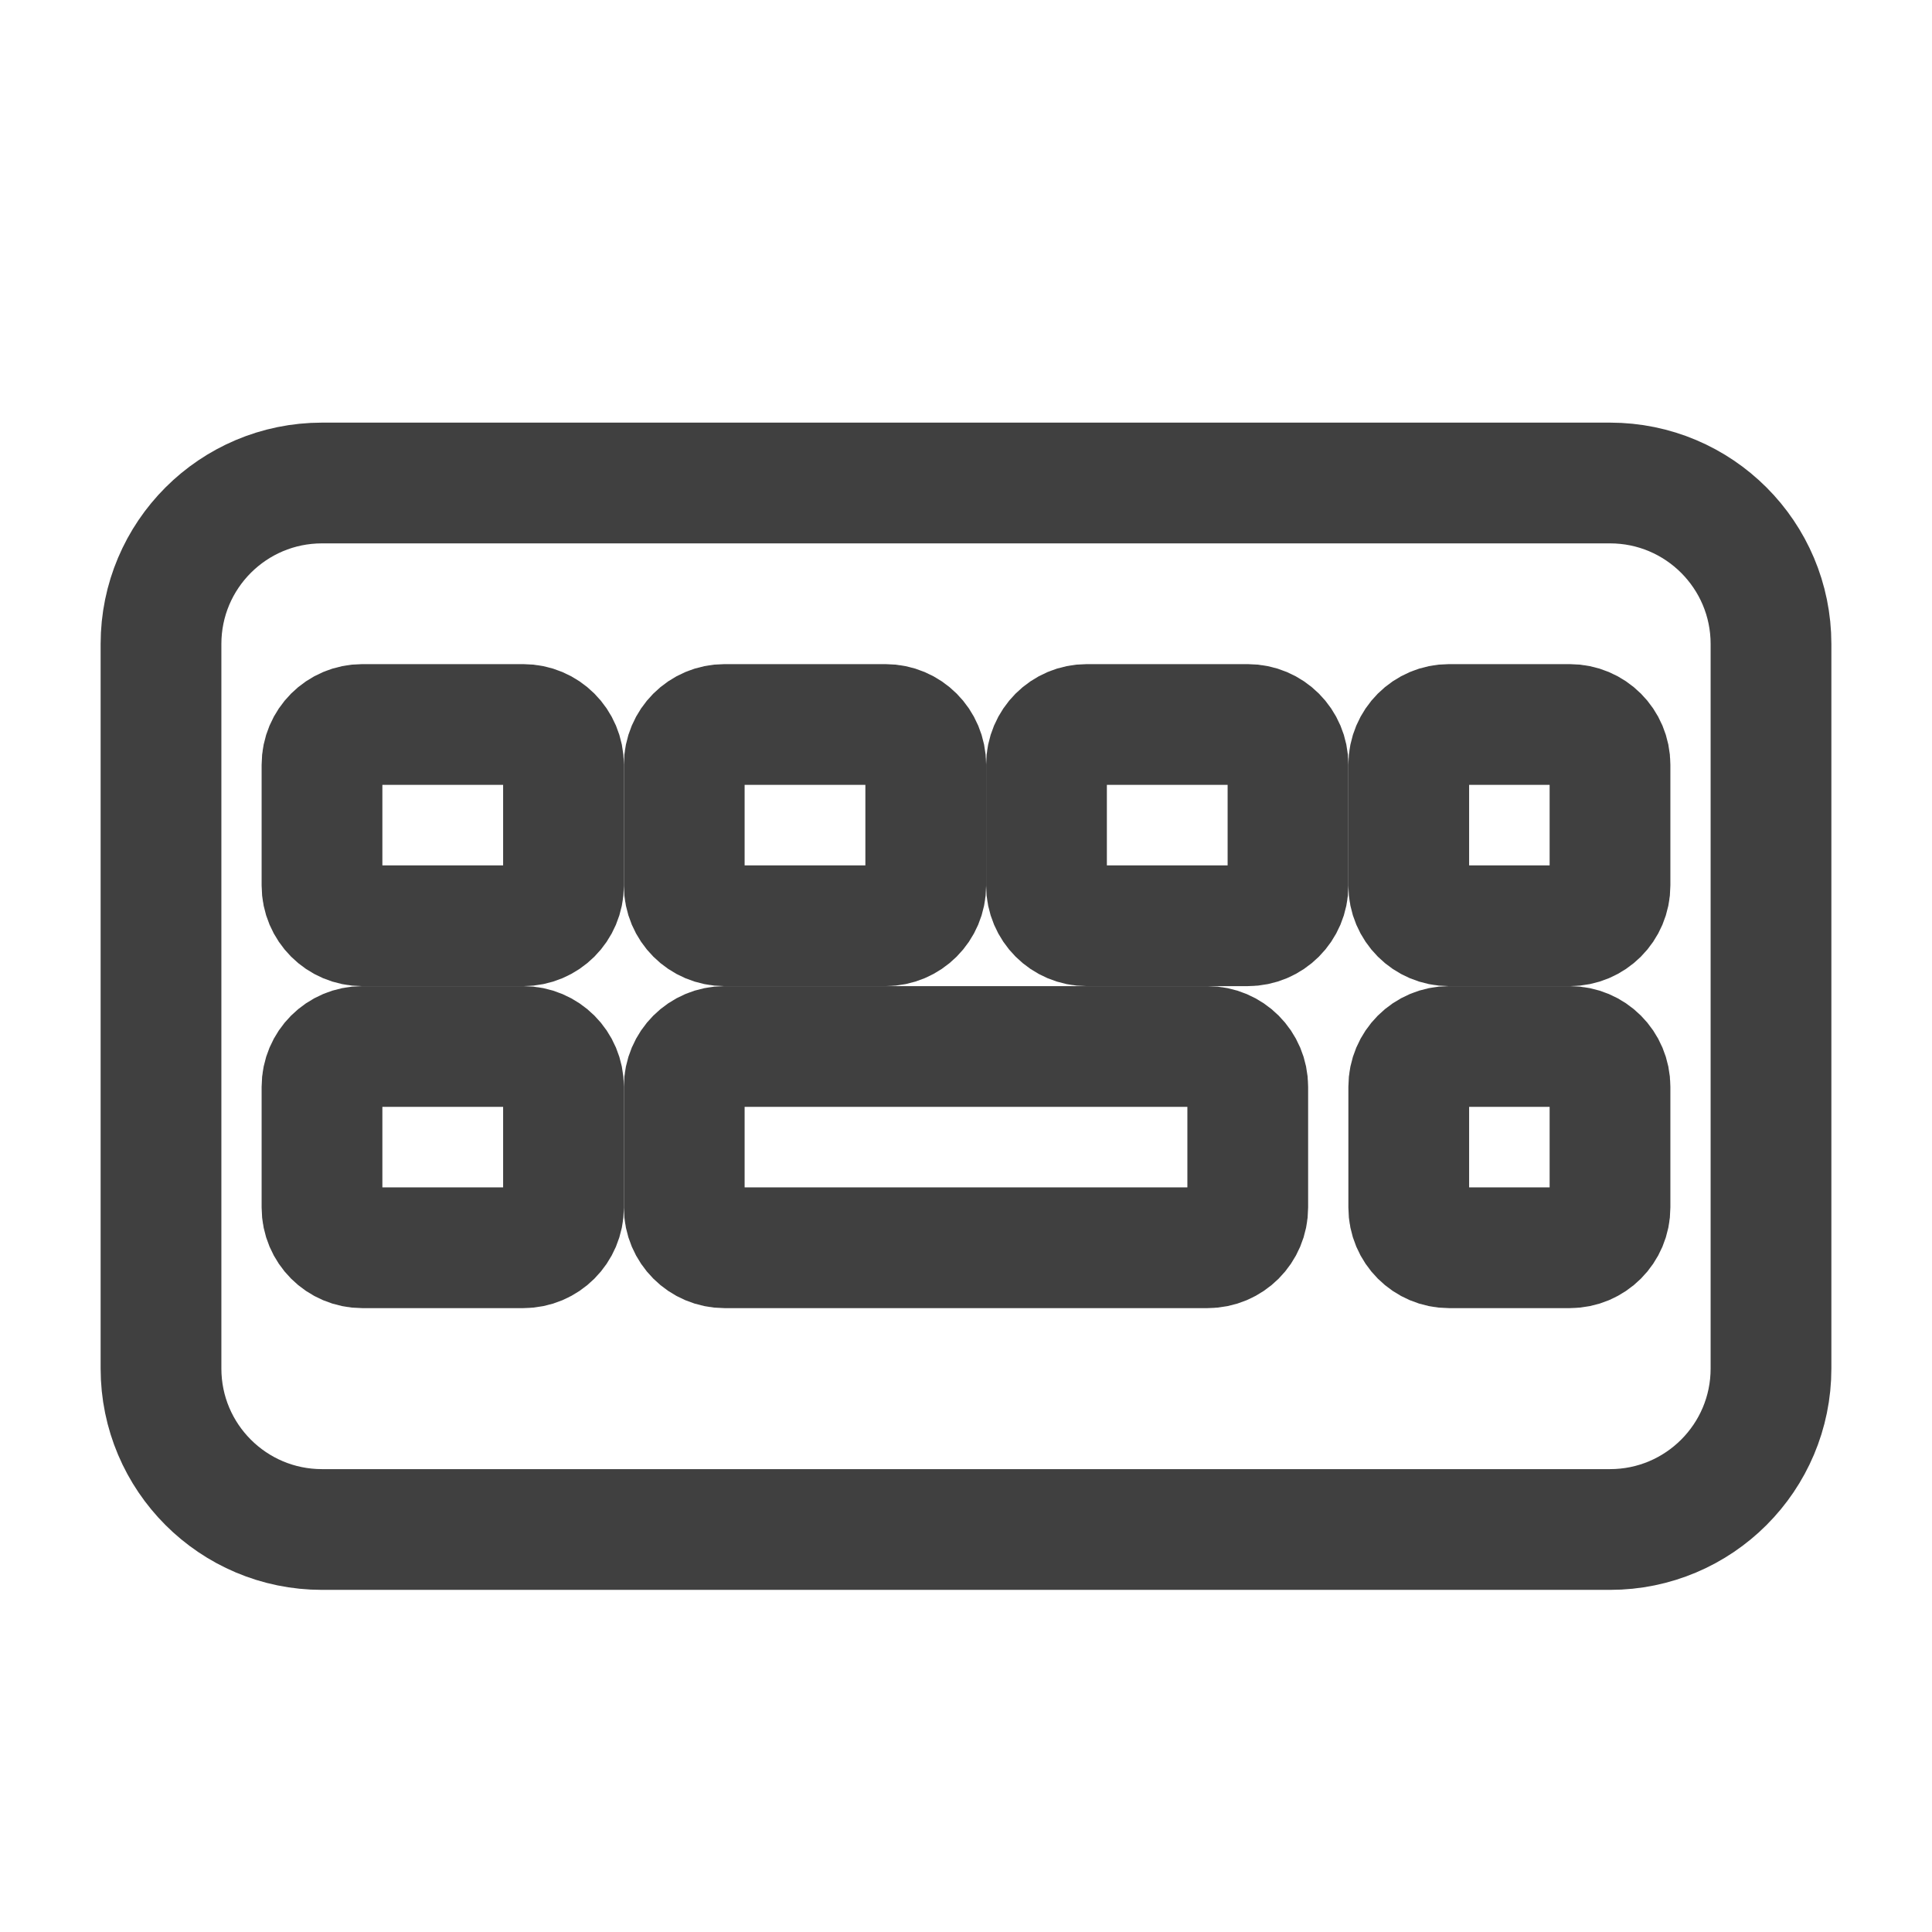
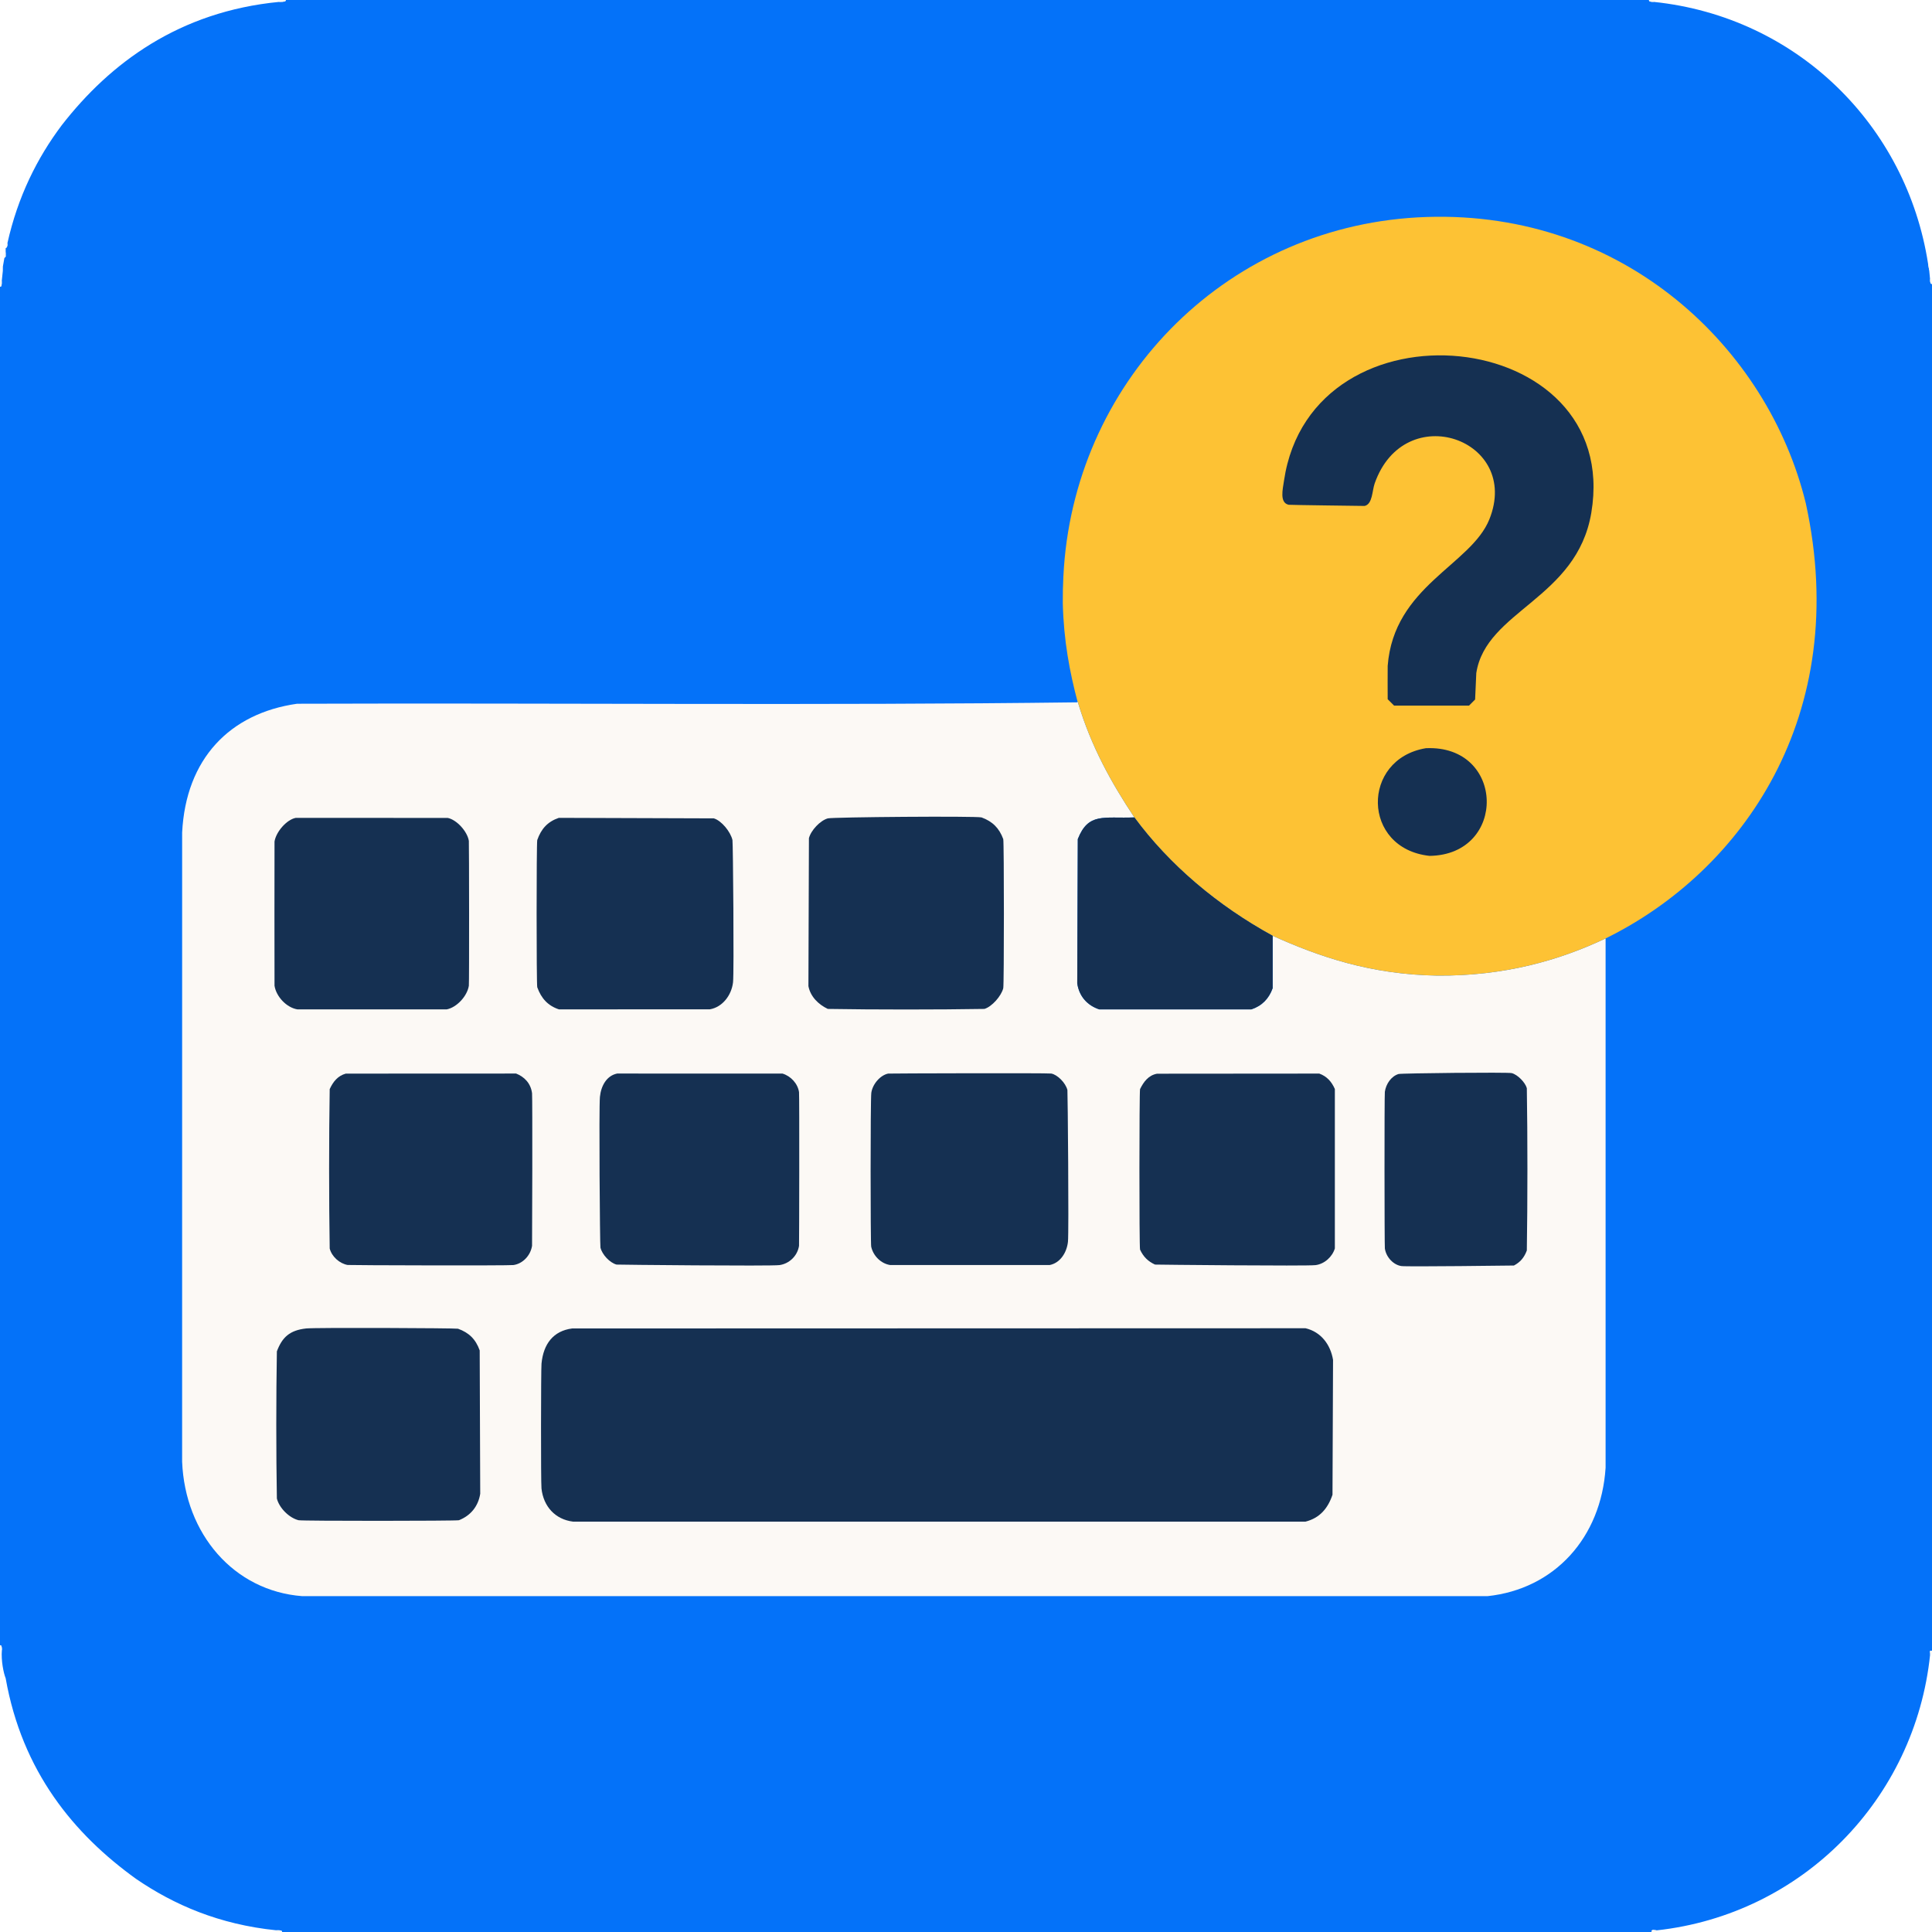
- <svg xmlns="http://www.w3.org/2000/svg" viewBox="0 0 24 24" width="24" height="24" fill="none" stroke="#404040" stroke-width="1.5" stroke-linecap="round" stroke-linejoin="round">
-   <rect x="2" y="6" width="20" height="13" rx="2" />
-   <rect x="4" y="9" width="3" height="2.5" rx="0.5" />
-   <rect x="8.5" y="9" width="3" height="2.5" rx="0.5" />
-   <rect x="13" y="9" width="3" height="2.5" rx="0.5" />
-   <rect x="17.5" y="9" width="2.5" height="2.5" rx="0.5" />
-   <rect x="4" y="13" width="3" height="2.5" rx="0.5" />
-   <rect x="8.5" y="13" width="7" height="2.5" rx="0.5" />
-   <rect x="17.5" y="13" width="2.5" height="2.5" rx="0.5" />
+ <svg xmlns="http://www.w3.org/2000/svg" version="1.1" viewBox="0 0 1024 1024" style="width: 100%; height: 100%;">
+   <path d="M148.00,1.00 C150.75,1.00 151.50,0.79 151.50,-0.00 L874.00,-0.00 C874.00,0.78 874.56,1.00 876.50,1.00 C952.57,8.91 1010.58,66.60 1021.91,139.75 L1022.51,143.25 L1022.98,148.00 C1022.99,149.94 1023.23,150.50 1024.00,150.50 L1024.00,875.00 C1022.19,874.60 1023.30,875.92 1023.00,877.00 C1015.04,953.46 955.40,1014.68 878.02,1023.14 C877.63,1023.15 874.80,1022.28 875.50,1024.00 L149.50,1024.00 C149.50,1023.23 148.82,1023.02 146.49,1023.10 C116.12,1020.01 92.22,1009.57 72.25,995.94 C39.08,972.12 11.73,938.88 3.00,889.50 C1.90,886.82 0.51,880.08 1.00,874.56 C1.00,872.58 0.78,872.00 -0.00,872.00 L-0.00,152.00 C0.78,152.00 0.98,151.32 0.93,148.99 L1.50,143.57 L1.53,141.25 L2.33,136.71 L3.00,136.00 L3.00,133.80 L3.00,131.56 C3.77,131.08 3.98,130.50 3.92,128.96 C9.40,104.33 19.68,83.71 32.75,66.34 C58.30,33.47 94.90,6.12 148.00,1.00 Z" fill="#0472F9" fill-rule="nonzero" />
+   <g>
+     <path d="M601.25,433.25 C585.01,433.91 576.90,430.45 571.25,444.75 L570.96,521.20 C571.95,528.05 576.29,532.91 582.66,535.00 L663.25,534.99 C668.85,533.14 672.57,529.30 674.54,523.75 L674.54,495.99 C699.18,507.07 726.39,516.52 761.75,517.09 C797.31,517.40 826.64,508.95 851.00,497.39 L851.00,777.92 C848.64,814.89 824.01,842.24 788.37,846.00 L160.23,846.00 C123.79,843.23 98.07,812.84 96.53,774.75 L96.54,441.25 C98.50,402.23 121.72,378.09 157.44,373.00 C294.76,372.51 435.69,373.98 571.22,372.25 C570.55,371.34 572.18,372.63 571.37,372.40 C578.31,395.65 589.10,414.98 601.25,433.25 Z" fill="#FCF9F5" fill-rule="nonzero" />
+     <path d="M303.25,704.11 L691.96,704.00 C700.20,705.94 705.20,712.71 706.54,720.75 L706.25,792.25 C703.80,799.53 699.47,804.58 691.96,806.50 L303.71,806.50 C294.30,805.33 288.06,798.50 287.00,788.95 C286.63,785.58 286.71,725.89 287.01,722.75 C288.01,712.27 293.31,705.40 303.25,704.11 Z" fill="#153052" fill-rule="nonzero" />
+     <path d="M162.25,704.11 C167.07,703.58 241.31,703.91 242.75,704.25 C248.64,706.36 252.14,709.86 254.25,715.75 L254.53,791.72 C253.48,798.35 249.49,803.29 243.25,805.75 C241.72,806.16 160.12,806.21 158.25,805.75 C153.25,804.52 147.99,799.24 146.75,794.25 C146.33,770.96 146.34,739.54 146.75,716.25 C149.53,708.83 153.51,705.07 162.25,704.11 Z" fill="#153052" fill-rule="nonzero" />
+     <path d="M183.25,569.04 L273.54,569.00 C277.89,570.69 281.32,574.16 282.00,579.44 C282.26,581.47 282.08,659.80 282.00,660.32 C281.17,665.53 277.05,669.80 272.13,670.50 C269.50,670.87 185.18,670.62 184.25,670.46 C179.97,669.70 175.86,666.05 174.75,661.75 C174.33,636.30 174.34,602.71 174.75,577.25 C176.59,573.27 179.01,570.25 183.25,569.04 Z" fill="#153052" fill-rule="nonzero" />
+     <path d="M327.11,569.00 L414.75,569.02 C419.12,570.33 422.85,574.31 423.50,578.87 C423.73,580.51 423.59,659.76 423.50,660.32 C422.63,665.79 418.22,669.80 413.18,670.52 C408.66,671.16 327.08,670.34 326.75,670.25 C323.15,669.24 319.17,664.99 318.25,661.25 C317.96,660.08 317.40,587.11 317.97,581.38 C318.56,575.48 321.56,570.11 327.11,569.00 Z" fill="#153052" fill-rule="nonzero" />
+     <path d="M470.75,569.02 C471.27,568.92 555.33,568.67 557.18,569.00 C560.42,569.57 564.80,573.89 565.75,577.75 C565.91,578.39 566.58,653.13 566.04,658.15 C565.42,663.92 561.92,669.42 556.32,670.50 L471.87,670.50 C467.16,669.83 462.87,665.84 461.75,660.75 C461.36,658.96 461.31,582.80 461.81,579.25 C462.46,574.55 466.61,569.85 470.75,569.02 Z" fill="#153052" fill-rule="nonzero" />
+     <path d="M613.25,569.09 L699.25,569.02 C703.30,570.48 705.82,573.37 707.50,577.21 L707.50,661.68 C706.22,666.00 702.13,669.93 697.25,670.54 C692.53,671.13 612.33,670.30 612.17,670.25 C608.38,668.48 606.02,666.12 604.25,662.33 C603.78,660.73 603.83,578.72 604.25,577.25 C606.18,573.34 608.71,569.92 613.25,569.09 Z" fill="#153052" fill-rule="nonzero" />
+     <path d="M296.19,433.48 L378.33,433.75 C382.41,434.94 387.20,440.85 388.22,445.25 C388.52,446.56 389.11,515.54 388.53,520.61 C387.75,527.48 382.93,533.81 376.25,534.96 L296.25,534.99 C290.43,533.07 286.88,529.19 284.75,523.25 C284.31,521.39 284.31,447.11 284.75,445.25 C286.86,439.21 290.33,435.48 296.19,433.48 Z" fill="#153052" fill-rule="nonzero" />
+     <path d="M520.25,433.25 C526.09,435.40 529.60,438.91 531.75,444.75 C532.20,446.57 532.20,521.93 531.75,523.75 C530.73,527.90 525.71,533.60 521.75,534.75 C496.80,535.16 463.70,535.16 438.75,534.75 C433.66,532.31 429.56,528.21 428.48,522.69 L428.75,444.25 C429.83,440.08 434.69,434.91 438.75,433.76 C441.21,433.07 516.85,432.44 520.25,433.25 Z" fill="#153052" fill-rule="nonzero" />
+     <path d="M156.70,433.50 L237.25,433.51 C242.04,434.43 247.70,440.66 248.50,445.68 C248.63,446.49 248.72,521.07 248.50,522.46 C247.63,528.01 242.05,533.98 236.75,535.00 L157.68,535.00 C151.90,534.08 146.41,528.26 145.50,522.46 C145.45,522.17 145.45,446.33 145.50,446.04 C146.30,440.92 151.86,434.46 156.70,433.50 Z" fill="#153052" fill-rule="nonzero" />
+     <path d="M801.25,568.77 C804.35,569.57 808.40,573.67 809.25,576.75 C809.67,602.74 809.66,636.73 809.25,662.78 C807.83,666.60 805.75,668.99 802.41,670.75 C802.41,670.75 745.80,671.48 742.75,671.04 C738.68,670.44 734.75,666.55 734.01,661.75 C733.79,660.38 733.73,580.58 734.00,578.68 C734.60,574.49 737.39,570.44 741.25,569.25 C742.64,568.82 799.13,568.23 801.25,568.77 Z" fill="#153052" fill-rule="nonzero" />
+     <g>
+       <path d="M851.00,497.39 C826.64,508.95 797.31,517.40 761.75,517.09 C726.39,516.52 699.18,507.07 674.54,495.99 C645.44,480.07 619.77,458.41 601.25,433.25 C589.10,414.98 578.31,395.65 571.37,372.40 C572.18,372.63 570.55,371.34 571.22,372.25 C566.94,356.23 563.79,339.53 563.30,319.75 L563.35,312.50 L563.60,305.75 L563.90,300.75 C571.10,199.80 651.66,118.36 756.25,115.00 C860.94,111.64 937.09,184.55 957.11,266.75 C981.68,379.11 923.40,461.82 851.00,497.39 Z" fill="#FDC234" fill-rule="nonzero" />
+       <path d="M843.43,271.75 C835.79,317.49 787.59,323.56 782.46,356.75 L781.84,370.75 L778.60,374.00 L738.90,374.00 L735.50,370.60 C735.50,370.60 735.43,353.88 735.50,352.94 C738.75,310.58 779.64,299.54 789.40,275.24 C806.41,232.88 744.46,211.04 728.60,256.25 C727.22,260.20 727.51,267.16 723.29,268.16 C723.29,268.16 683.60,267.67 683.01,267.54 C678.11,266.44 679.86,259.39 680.55,254.75 C695.13,155.76 860.05,172.41 843.43,271.75 Z" fill="#153052" fill-rule="nonzero" />
+       <path d="M755.75,396.56 C797.89,394.67 798.96,453.11 757.67,453.63 C721.65,449.73 721.34,402.28 755.75,396.56 Z" fill="#153052" fill-rule="nonzero" />
+       <path d="M674.54,495.99 L674.54,523.75 C672.57,529.30 668.85,533.14 663.25,534.99 L582.66,535.00 C576.29,532.91 571.95,528.05 570.96,521.20 L571.25,444.75 C576.90,430.45 585.01,433.91 601.25,433.25 C619.77,458.41 645.44,480.07 674.54,495.99 Z" fill="#153052" fill-rule="nonzero" />
+     </g>
+   </g>
+   <path d="M563.35,312.50 L563.30,319.75 L563.35,312.50 Z" fill="#153052" fill-rule="nonzero" />
+   <path d="M1022.51,143.25 L1021.91,139.75 C1023.03,139.89 1023.55,142.65 1022.51,143.25 Z" fill="#FCF9F5" fill-rule="nonzero" />
+   <path d="M1.53,141.25 L1.50,143.57 L1.53,141.25 Z" fill="#FCF9F5" fill-rule="nonzero" />
+   <path d="M563.90,300.75 L563.60,305.75 L563.90,300.75 Z" fill="#FCF9F5" fill-rule="nonzero" />
+   <path d="M3.92,128.96 C3.98,130.50 3.77,131.08 3.00,131.56 C3.00,130.01 3.21,129.42 3.92,128.96 Z" fill="#FCF9F5" fill-rule="nonzero" />
+   <path d="M3.00,133.80 L3.00,136.00 L2.33,136.71 C1.51,136.42 2.09,133.77 3.00,133.80 Z" fill="#FCF9F5" fill-rule="nonzero" />
+   <path d="M3.00,136.00 L2.33,136.71 L3.00,136.00 Z" fill="#101010" fill-rule="nonzero" />
+   <path d="M148.00,1.00 L148.00,-0.00 L151.50,-0.00 C151.50,0.79 150.75,1.00 148.00,1.00 Z" fill="#FCF9F5" fill-rule="nonzero" />
+   <path d="M0.93,148.99 C0.98,151.32 0.78,152.00 -0.00,152.00 L-0.00,149.00 L0.93,148.99 Z" fill="#FCF9F5" fill-rule="nonzero" />
+   <path d="M149.50,1024.00 L146.50,1024.00 L146.49,1023.10 C148.82,1023.02 149.50,1023.23 149.50,1024.00 Z" fill="#FCF9F5" fill-rule="nonzero" />
+   <path d="M874.00,-0.00 L876.50,-0.00 L876.50,1.00 C874.56,1.00 874.00,0.78 874.00,-0.00 Z" fill="#FCF9F5" fill-rule="nonzero" />
+   <path d="M1024.00,148.00 L1024.00,150.50 C1023.23,150.50 1022.99,149.94 1022.98,148.00 L1024.00,148.00 Z" fill="#FCF9F5" fill-rule="nonzero" />
+   <path d="M878.02,1023.14 L878.00,1024.00 L875.50,1024.00 C874.80,1022.28 877.63,1023.15 878.02,1023.14 Z" fill="#FCF9F5" fill-rule="nonzero" />
+   <path d="M0.00,873.94 L-0.00,872.00 C0.78,872.00 1.00,872.58 1.00,874.56 L0.00,873.94 Z" fill="#FCF9F5" fill-rule="nonzero" />
+   <path d="M1023.00,877.00 C1023.30,875.92 1022.19,874.60 1024.00,875.00 L1024.00,877.00 L1023.00,877.00 Z" fill="#FCF9F5" fill-rule="nonzero" />
</svg>
